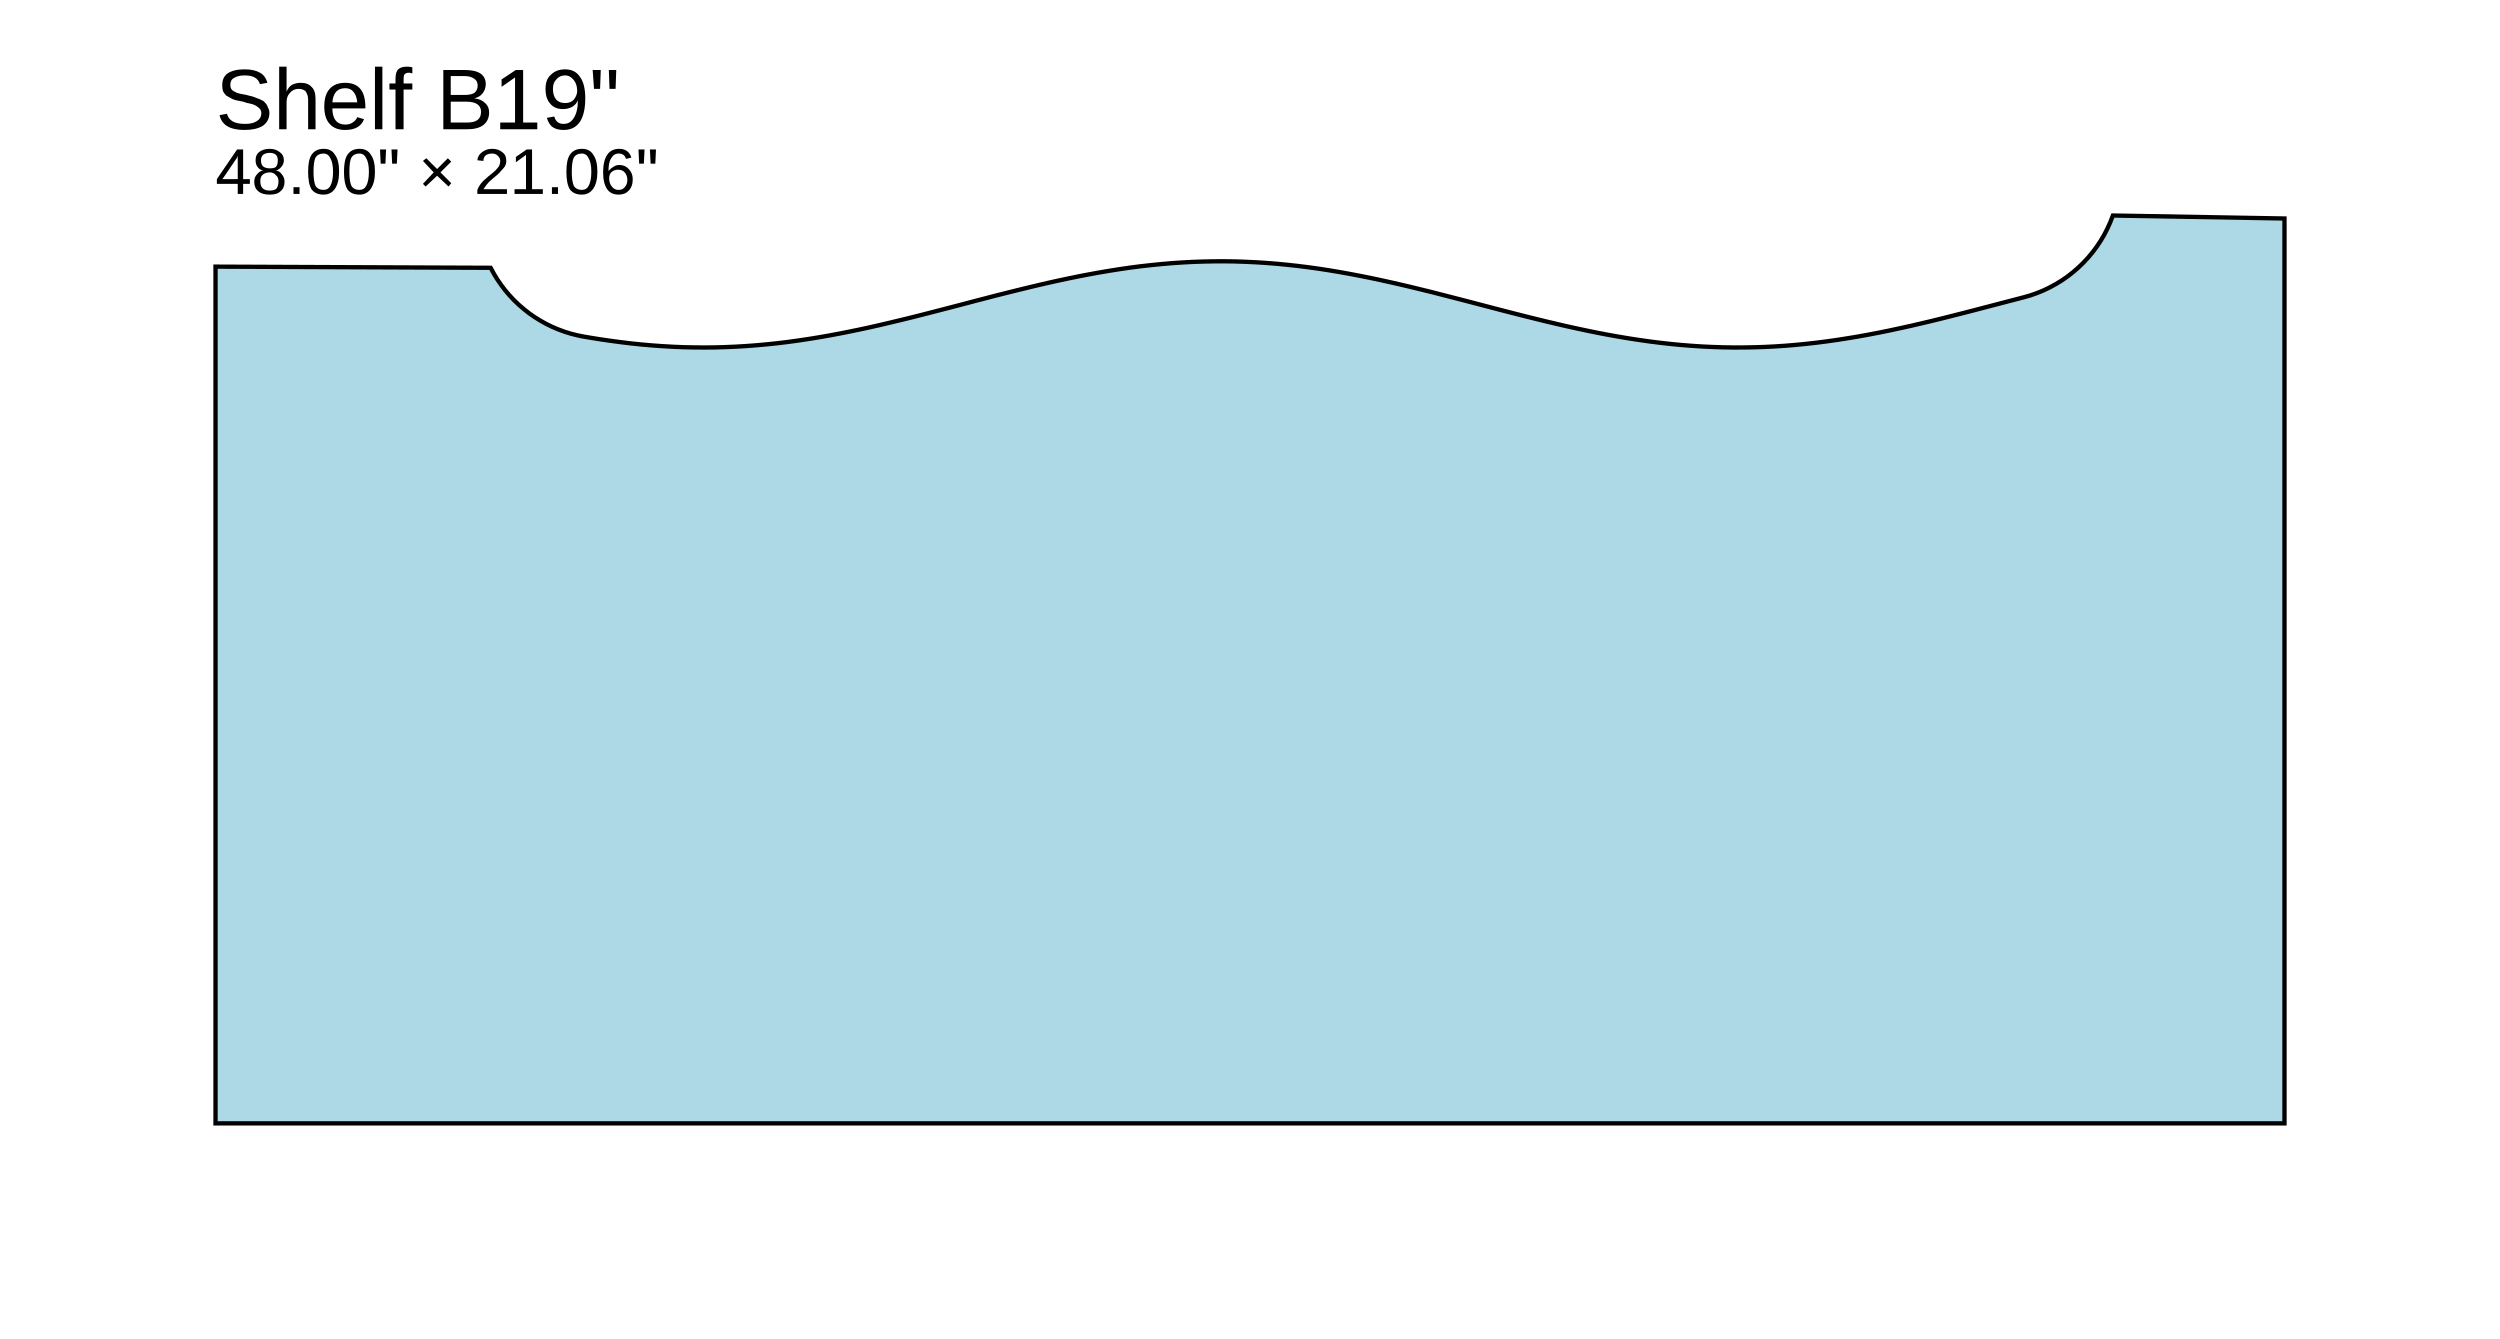
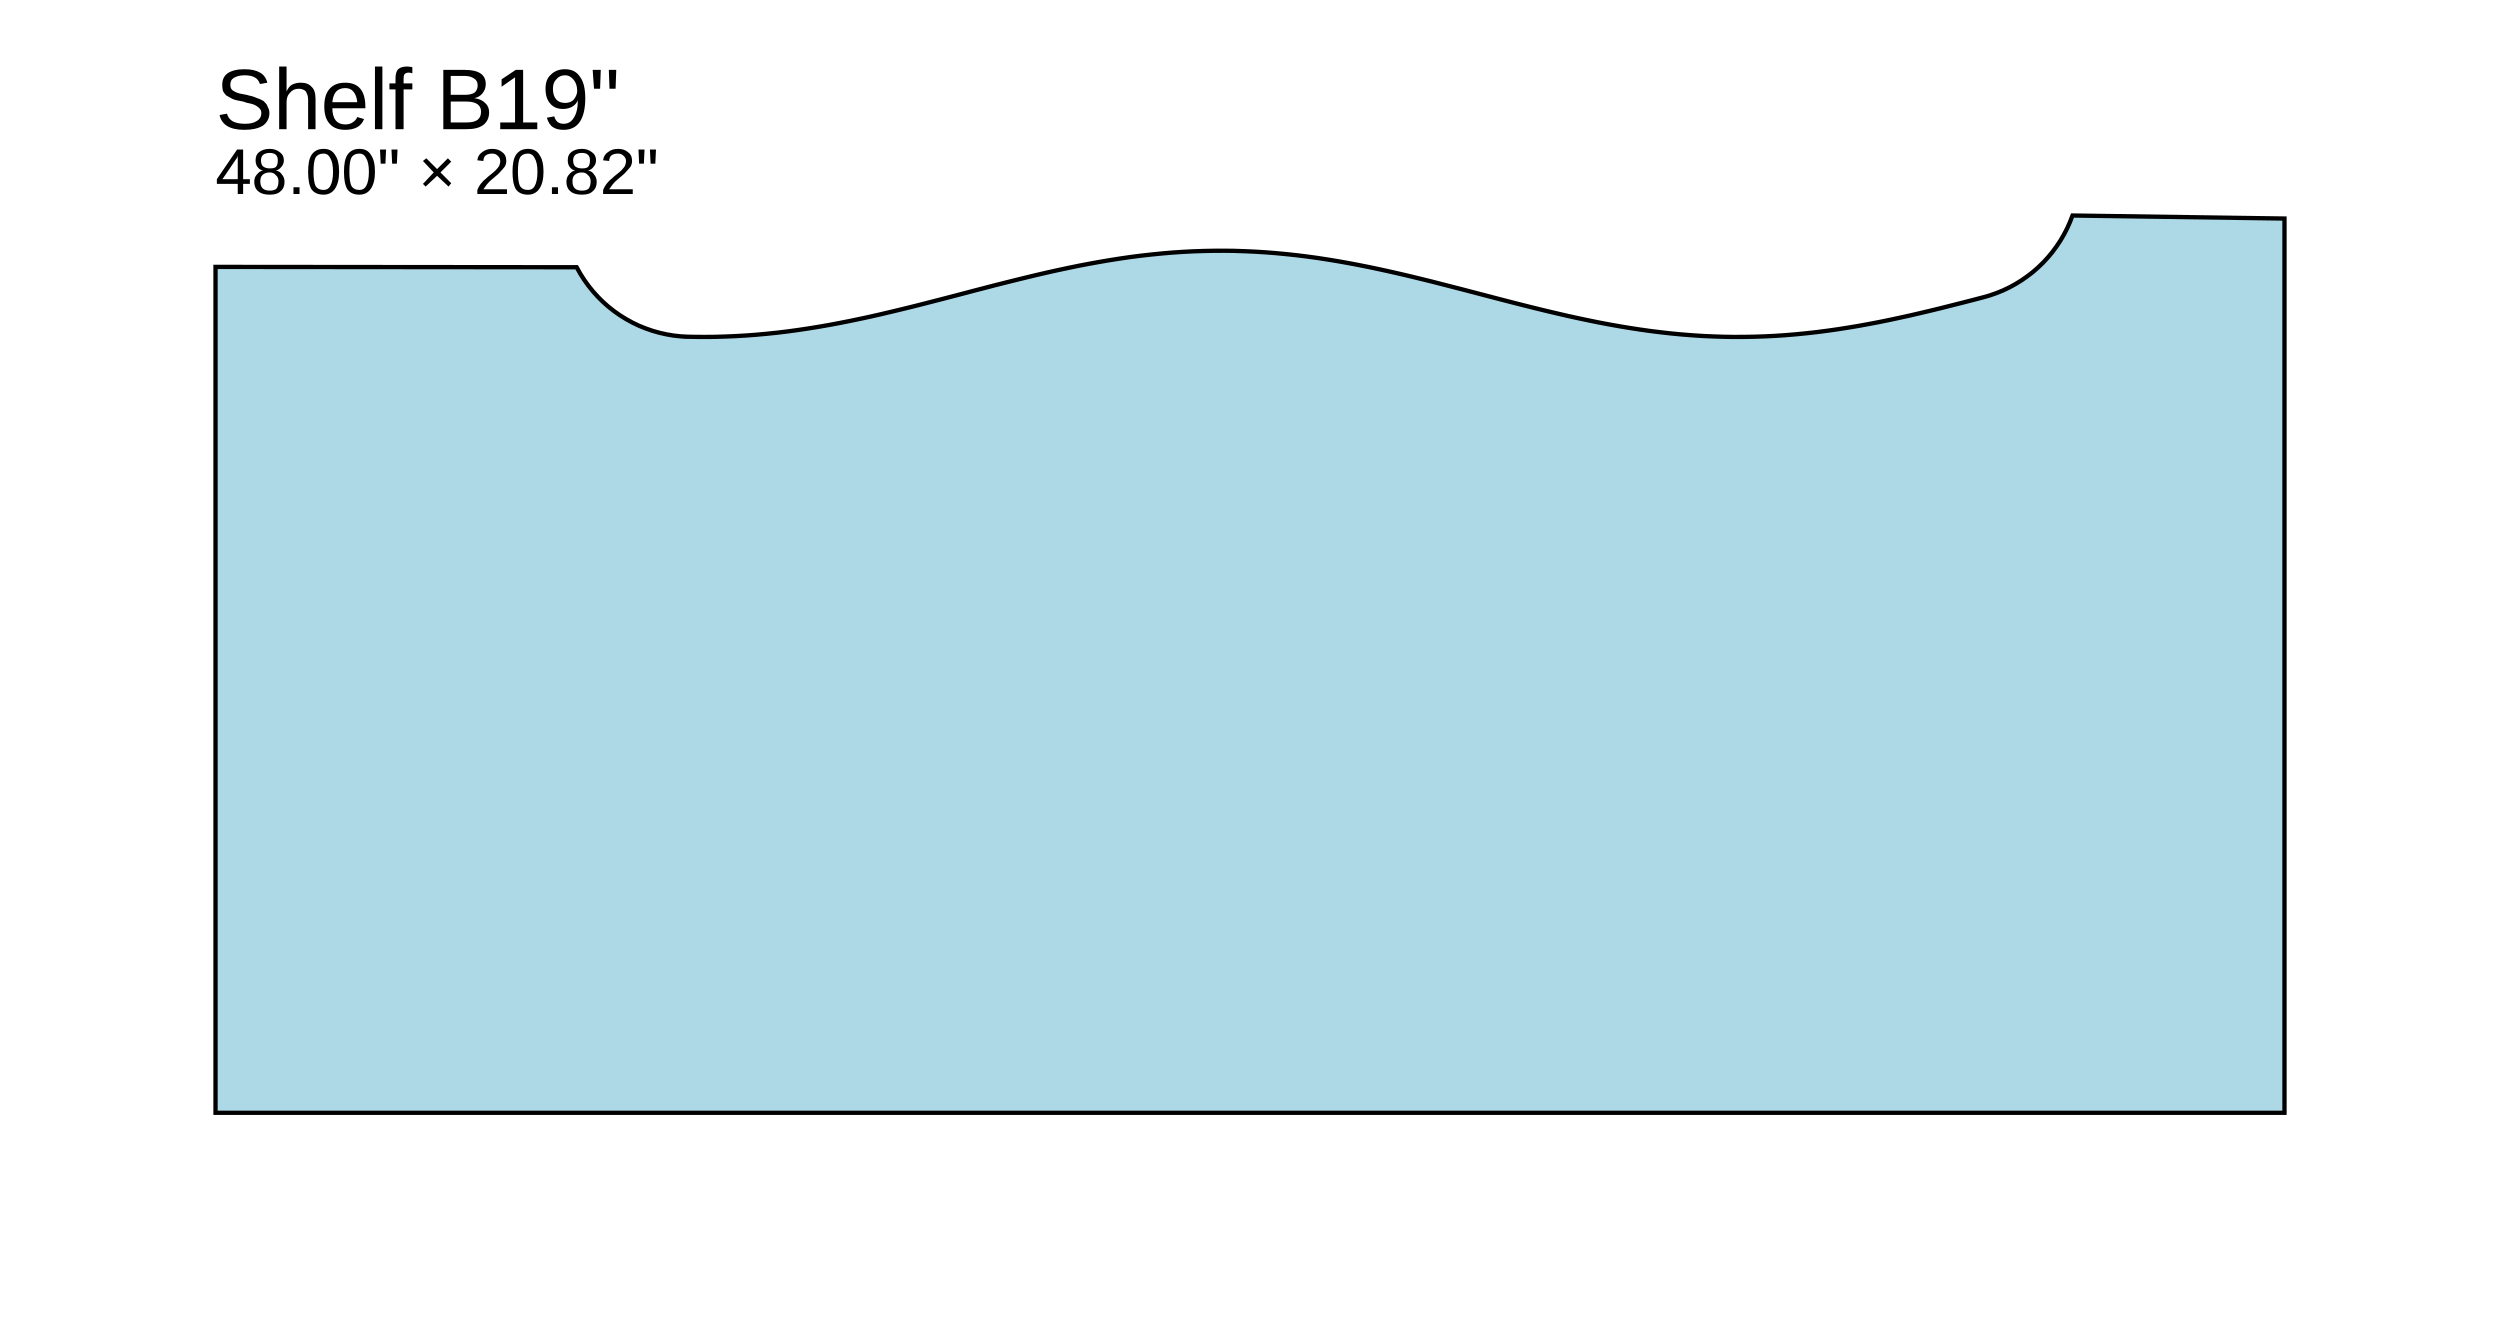
- <svg xmlns="http://www.w3.org/2000/svg" width="58.0in" height="31.062in" viewBox="-5.0 22.938 58.0 31.062">
-   <path d="M 0.0,29.124 L 0.0,49.0 L 48.0,49.0 L 48.0,28.007 L 44.019,27.938 L 43.96,28.09 L 43.893,28.238 L 43.819,28.383 L 43.736,28.523 L 43.646,28.659 L 43.549,28.789 L 43.445,28.914 L 43.334,29.033 L 43.217,29.146 L 43.094,29.253 L 42.966,29.353 L 42.832,29.445 L 42.693,29.53 L 42.55,29.608 L 42.403,29.678 L 42.253,29.739 L 42.099,29.793 L 41.943,29.837 L 41.97,29.83 L 41.729,29.893 L 41.487,29.956 L 41.246,30.019 L 41.005,30.082 L 40.764,30.145 L 40.523,30.207 L 40.281,30.268 L 40.04,30.329 L 39.799,30.388 L 39.558,30.445 L 39.317,30.501 L 39.075,30.554 L 38.834,30.606 L 38.593,30.655 L 38.352,30.701 L 38.111,30.745 L 37.869,30.785 L 37.628,30.823 L 37.387,30.857 L 37.146,30.888 L 36.905,30.915 L 36.663,30.939 L 36.422,30.959 L 36.181,30.975 L 35.94,30.987 L 35.698,30.995 L 35.457,30.999 L 35.216,31 L 34.975,30.996 L 34.734,30.988 L 34.492,30.977 L 34.251,30.961 L 34.01,30.942 L 33.769,30.919 L 33.528,30.892 L 33.286,30.862 L 33.045,30.828 L 32.804,30.791 L 32.563,30.751 L 32.322,30.708 L 32.08,30.662 L 31.839,30.613 L 31.598,30.562 L 31.357,30.509 L 31.116,30.453 L 30.874,30.396 L 30.633,30.337 L 30.392,30.277 L 30.151,30.216 L 29.91,30.154 L 29.668,30.091 L 29.427,30.028 L 29.186,29.965 L 28.945,29.902 L 28.704,29.84 L 28.462,29.778 L 28.221,29.716 L 27.98,29.657 L 27.739,29.598 L 27.497,29.541 L 27.256,29.486 L 27.015,29.433 L 26.774,29.382 L 26.533,29.334 L 26.291,29.288 L 26.05,29.245 L 25.809,29.205 L 25.568,29.168 L 25.327,29.135 L 25.085,29.105 L 24.844,29.079 L 24.603,29.056 L 24.362,29.037 L 24.121,29.022 L 23.879,29.011 L 23.638,29.003 L 23.397,29 L 23.156,29.001 L 22.915,29.006 L 22.673,29.014 L 22.432,29.027 L 22.191,29.043 L 21.95,29.064 L 21.709,29.088 L 21.467,29.115 L 21.226,29.146 L 20.985,29.181 L 20.744,29.219 L 20.503,29.26 L 20.261,29.304 L 20.02,29.35 L 19.779,29.4 L 19.538,29.451 L 19.296,29.505 L 19.055,29.561 L 18.814,29.619 L 18.573,29.678 L 18.332,29.738 L 18.09,29.799 L 17.849,29.862 L 17.608,29.924 L 17.367,29.988 L 17.126,30.051 L 16.884,30.114 L 16.643,30.176 L 16.402,30.238 L 16.161,30.299 L 15.92,30.358 L 15.678,30.416 L 15.437,30.473 L 15.196,30.528 L 14.955,30.58 L 14.714,30.63 L 14.472,30.678 L 14.231,30.723 L 13.99,30.765 L 13.749,30.804 L 13.508,30.84 L 13.266,30.873 L 13.025,30.902 L 12.784,30.927 L 12.543,30.949 L 12.302,30.967 L 12.06,30.981 L 11.819,30.991 L 11.578,30.998 L 11.337,31 L 11.095,30.998 L 10.854,30.993 L 10.613,30.983 L 10.372,30.969 L 10.131,30.952 L 9.889,30.931 L 9.648,30.906 L 9.407,30.877 L 9.166,30.845 L 8.925,30.81 L 8.683,30.771 L 8.442,30.73 L 8.544,30.747 L 8.392,30.717 L 8.242,30.679 L 8.094,30.633 L 7.949,30.579 L 7.807,30.519 L 7.668,30.45 L 7.533,30.375 L 7.402,30.293 L 7.275,30.205 L 7.153,30.109 L 7.036,30.008 L 6.924,29.901 L 6.818,29.788 L 6.718,29.67 L 6.625,29.547 L 6.537,29.419 L 6.457,29.287 L 6.383,29.151 Z" fill="lightblue" stroke="black" stroke-width="0.1" />
-   <text x="0.0" y="25.938" font-size="2" font-family="Arial">
+ <svg xmlns="http://www.w3.org/2000/svg" width="58.0in" height="30.817in" viewBox="-5.0 23.183 58.0 30.817">
+   <path d="M 0.0,29.375 L 0.0,49.0 L 48.0,49.0 L 48.0,28.253 L 43.082,28.183 L 43.023,28.335 L 42.957,28.483 L 42.882,28.627 L 42.8,28.767 L 42.71,28.902 L 42.614,29.032 L 42.51,29.157 L 42.4,29.276 L 42.283,29.389 L 42.161,29.495 L 42.032,29.594 L 41.899,29.687 L 41.761,29.772 L 41.619,29.85 L 41.472,29.92 L 41.322,29.981 L 41.169,30.035 L 41.013,30.08 L 41.005,30.082 L 40.764,30.145 L 40.523,30.207 L 40.281,30.268 L 40.04,30.329 L 39.799,30.388 L 39.558,30.445 L 39.317,30.501 L 39.075,30.554 L 38.834,30.606 L 38.593,30.655 L 38.352,30.701 L 38.111,30.745 L 37.869,30.785 L 37.628,30.823 L 37.387,30.857 L 37.146,30.888 L 36.905,30.915 L 36.663,30.939 L 36.422,30.959 L 36.181,30.975 L 35.94,30.987 L 35.698,30.995 L 35.457,30.999 L 35.216,31 L 34.975,30.996 L 34.734,30.988 L 34.492,30.977 L 34.251,30.961 L 34.01,30.942 L 33.769,30.919 L 33.528,30.892 L 33.286,30.862 L 33.045,30.828 L 32.804,30.791 L 32.563,30.751 L 32.322,30.708 L 32.08,30.662 L 31.839,30.613 L 31.598,30.562 L 31.357,30.509 L 31.116,30.453 L 30.874,30.396 L 30.633,30.337 L 30.392,30.277 L 30.151,30.216 L 29.91,30.154 L 29.668,30.091 L 29.427,30.028 L 29.186,29.965 L 28.945,29.902 L 28.704,29.84 L 28.462,29.778 L 28.221,29.716 L 27.98,29.657 L 27.739,29.598 L 27.497,29.541 L 27.256,29.486 L 27.015,29.433 L 26.774,29.382 L 26.533,29.334 L 26.291,29.288 L 26.05,29.245 L 25.809,29.205 L 25.568,29.168 L 25.327,29.135 L 25.085,29.105 L 24.844,29.079 L 24.603,29.056 L 24.362,29.037 L 24.121,29.022 L 23.879,29.011 L 23.638,29.003 L 23.397,29 L 23.156,29.001 L 22.915,29.006 L 22.673,29.014 L 22.432,29.027 L 22.191,29.043 L 21.95,29.064 L 21.709,29.088 L 21.467,29.115 L 21.226,29.146 L 20.985,29.181 L 20.744,29.219 L 20.503,29.26 L 20.261,29.304 L 20.02,29.35 L 19.779,29.4 L 19.538,29.451 L 19.296,29.505 L 19.055,29.561 L 18.814,29.619 L 18.573,29.678 L 18.332,29.738 L 18.09,29.799 L 17.849,29.862 L 17.608,29.924 L 17.367,29.988 L 17.126,30.051 L 16.884,30.114 L 16.643,30.176 L 16.402,30.238 L 16.161,30.299 L 15.92,30.358 L 15.678,30.416 L 15.437,30.473 L 15.196,30.528 L 14.955,30.58 L 14.714,30.63 L 14.472,30.678 L 14.231,30.723 L 13.99,30.765 L 13.749,30.804 L 13.508,30.84 L 13.266,30.873 L 13.025,30.902 L 12.784,30.927 L 12.543,30.949 L 12.302,30.967 L 12.06,30.981 L 11.819,30.991 L 11.578,30.998 L 11.337,31 L 11.095,30.998 L 10.854,30.993 L 10.967,30.996 L 10.799,30.987 L 10.632,30.969 L 10.466,30.941 L 10.301,30.904 L 10.139,30.858 L 9.98,30.803 L 9.824,30.74 L 9.672,30.667 L 9.525,30.586 L 9.382,30.497 L 9.244,30.4 L 9.112,30.296 L 8.986,30.184 L 8.867,30.065 L 8.754,29.94 L 8.649,29.809 L 8.551,29.672 L 8.461,29.53 L 8.379,29.383 Z" fill="lightblue" stroke="black" stroke-width="0.1" />
+   <text x="0.0" y="26.183" font-size="2" font-family="Arial">
    Shelf B19"
  </text>
-   <text x="0.0" y="27.438" font-size="1.5" font-family="Arial">
-     48.00" × 21.06"
+   <text x="0.0" y="27.683" font-size="1.5" font-family="Arial">
+     48.00" × 20.82"
  </text>
</svg>
